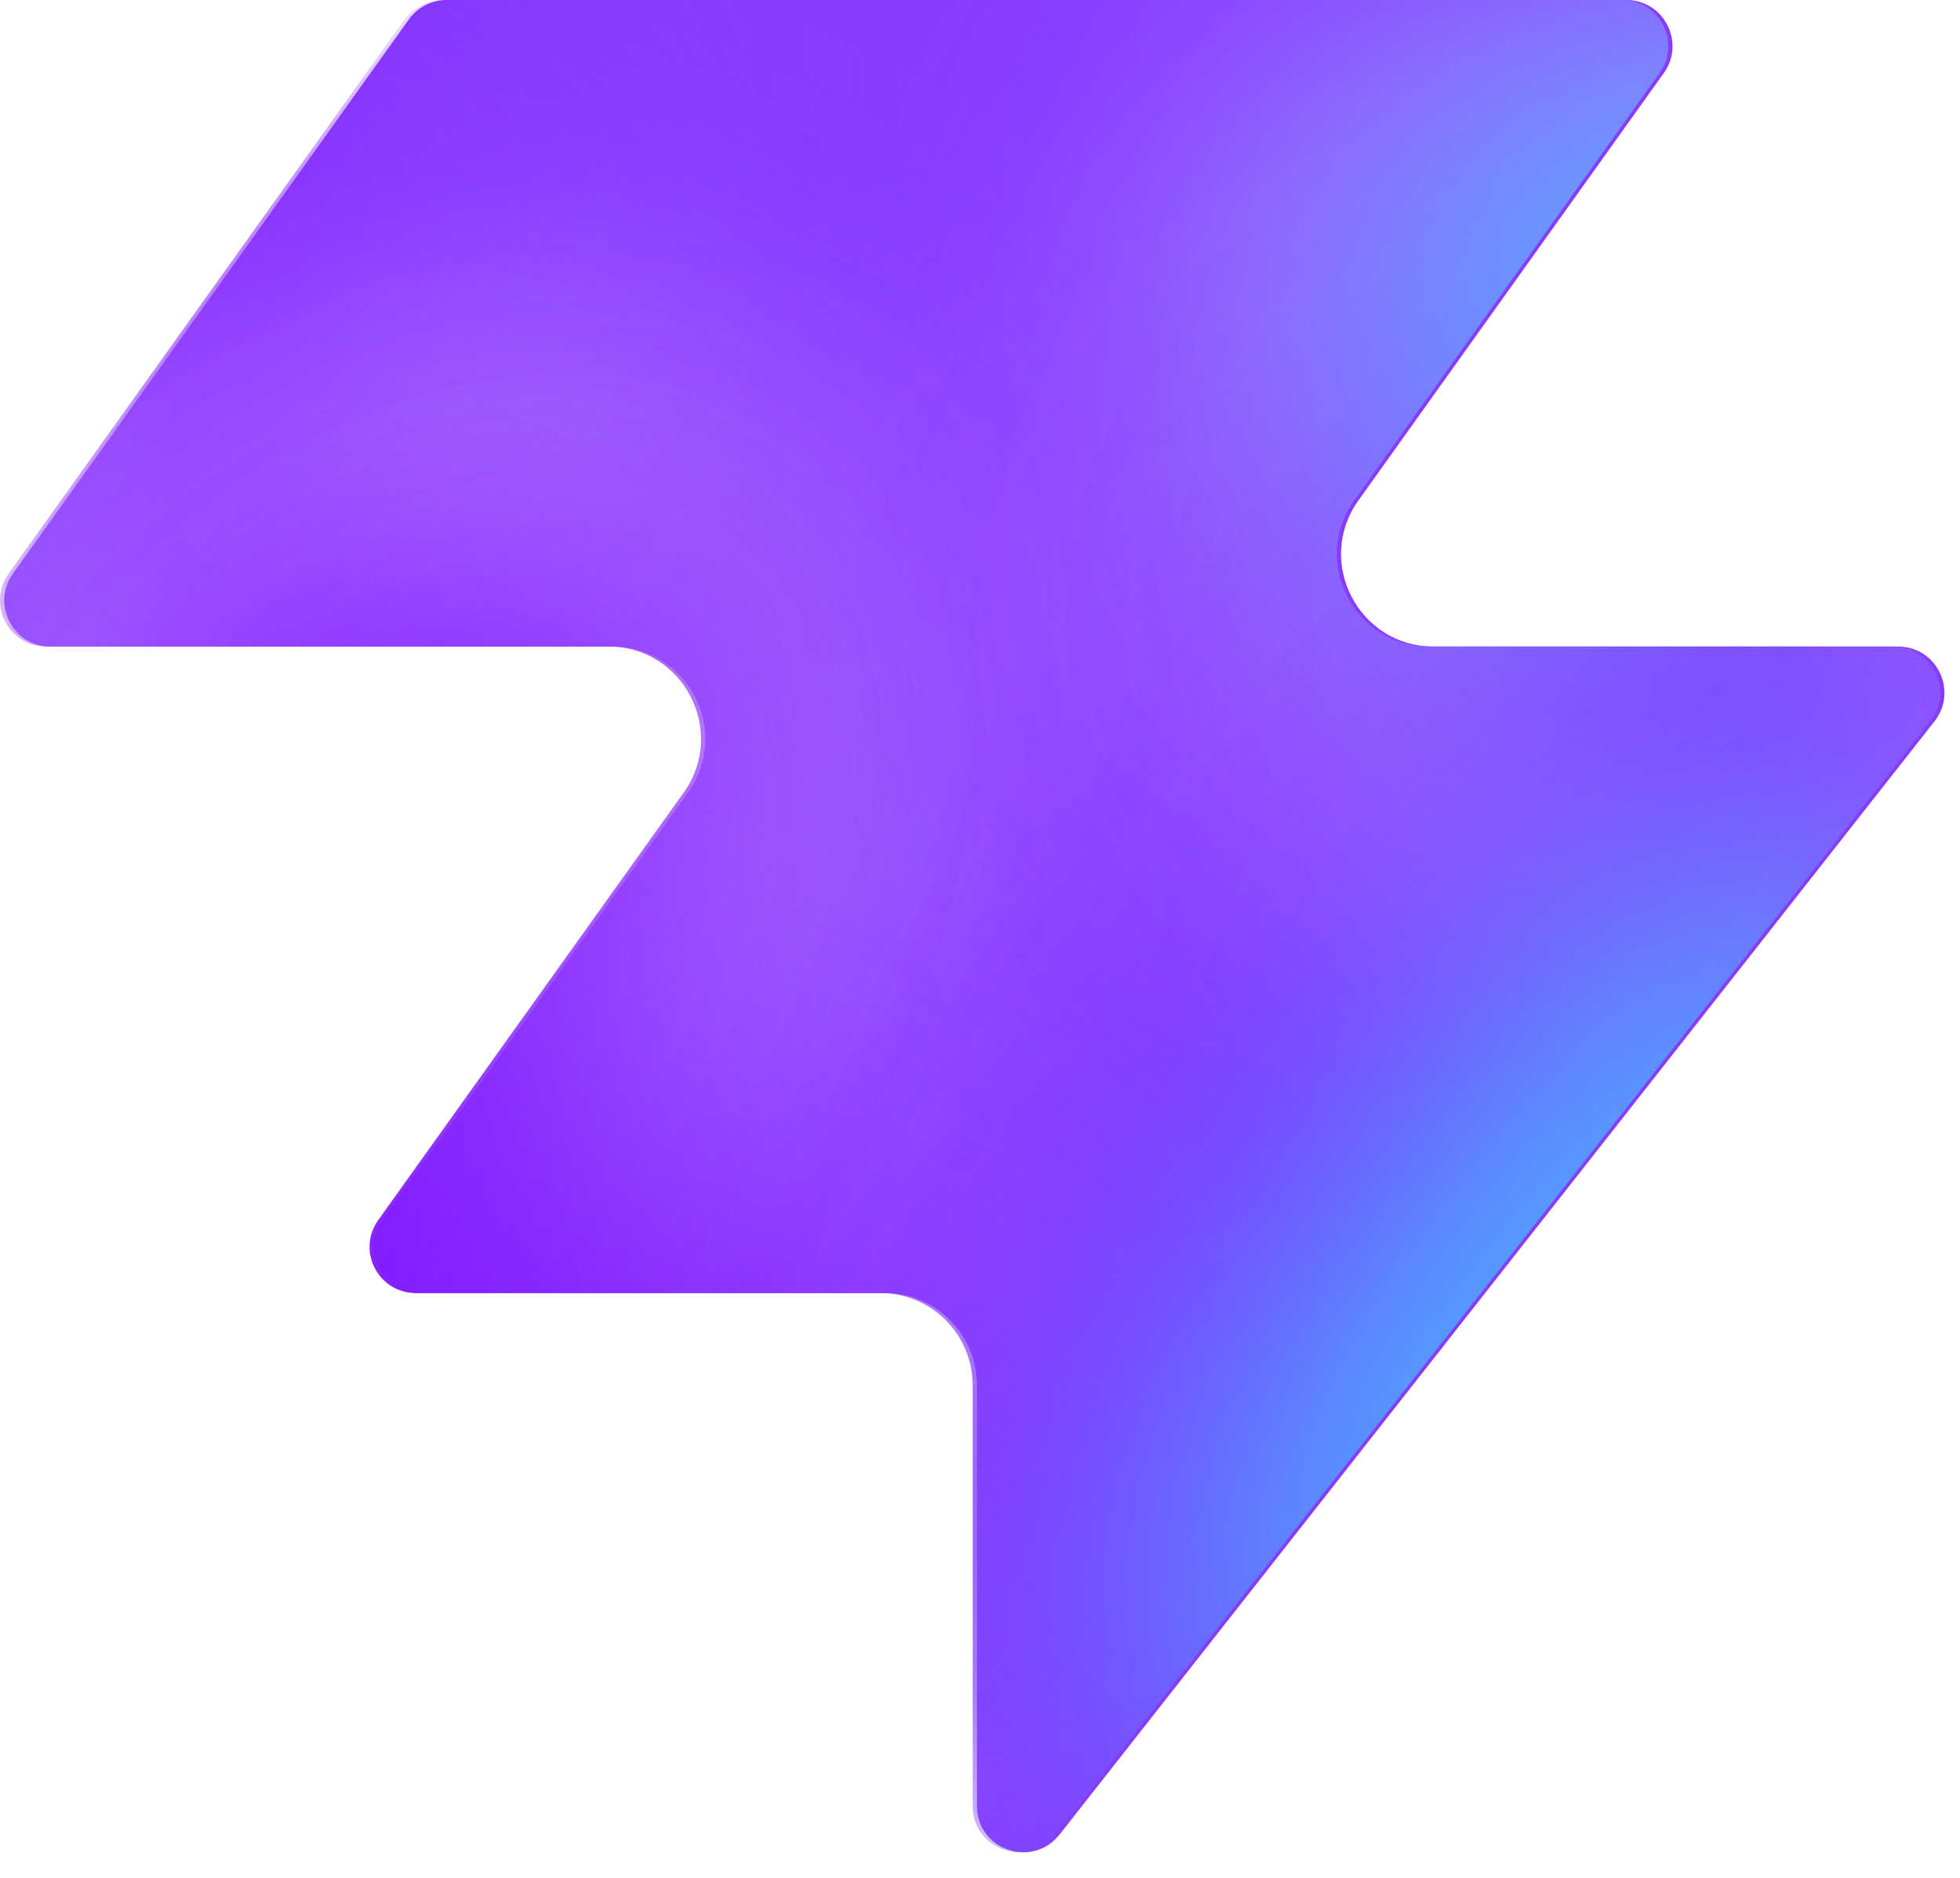
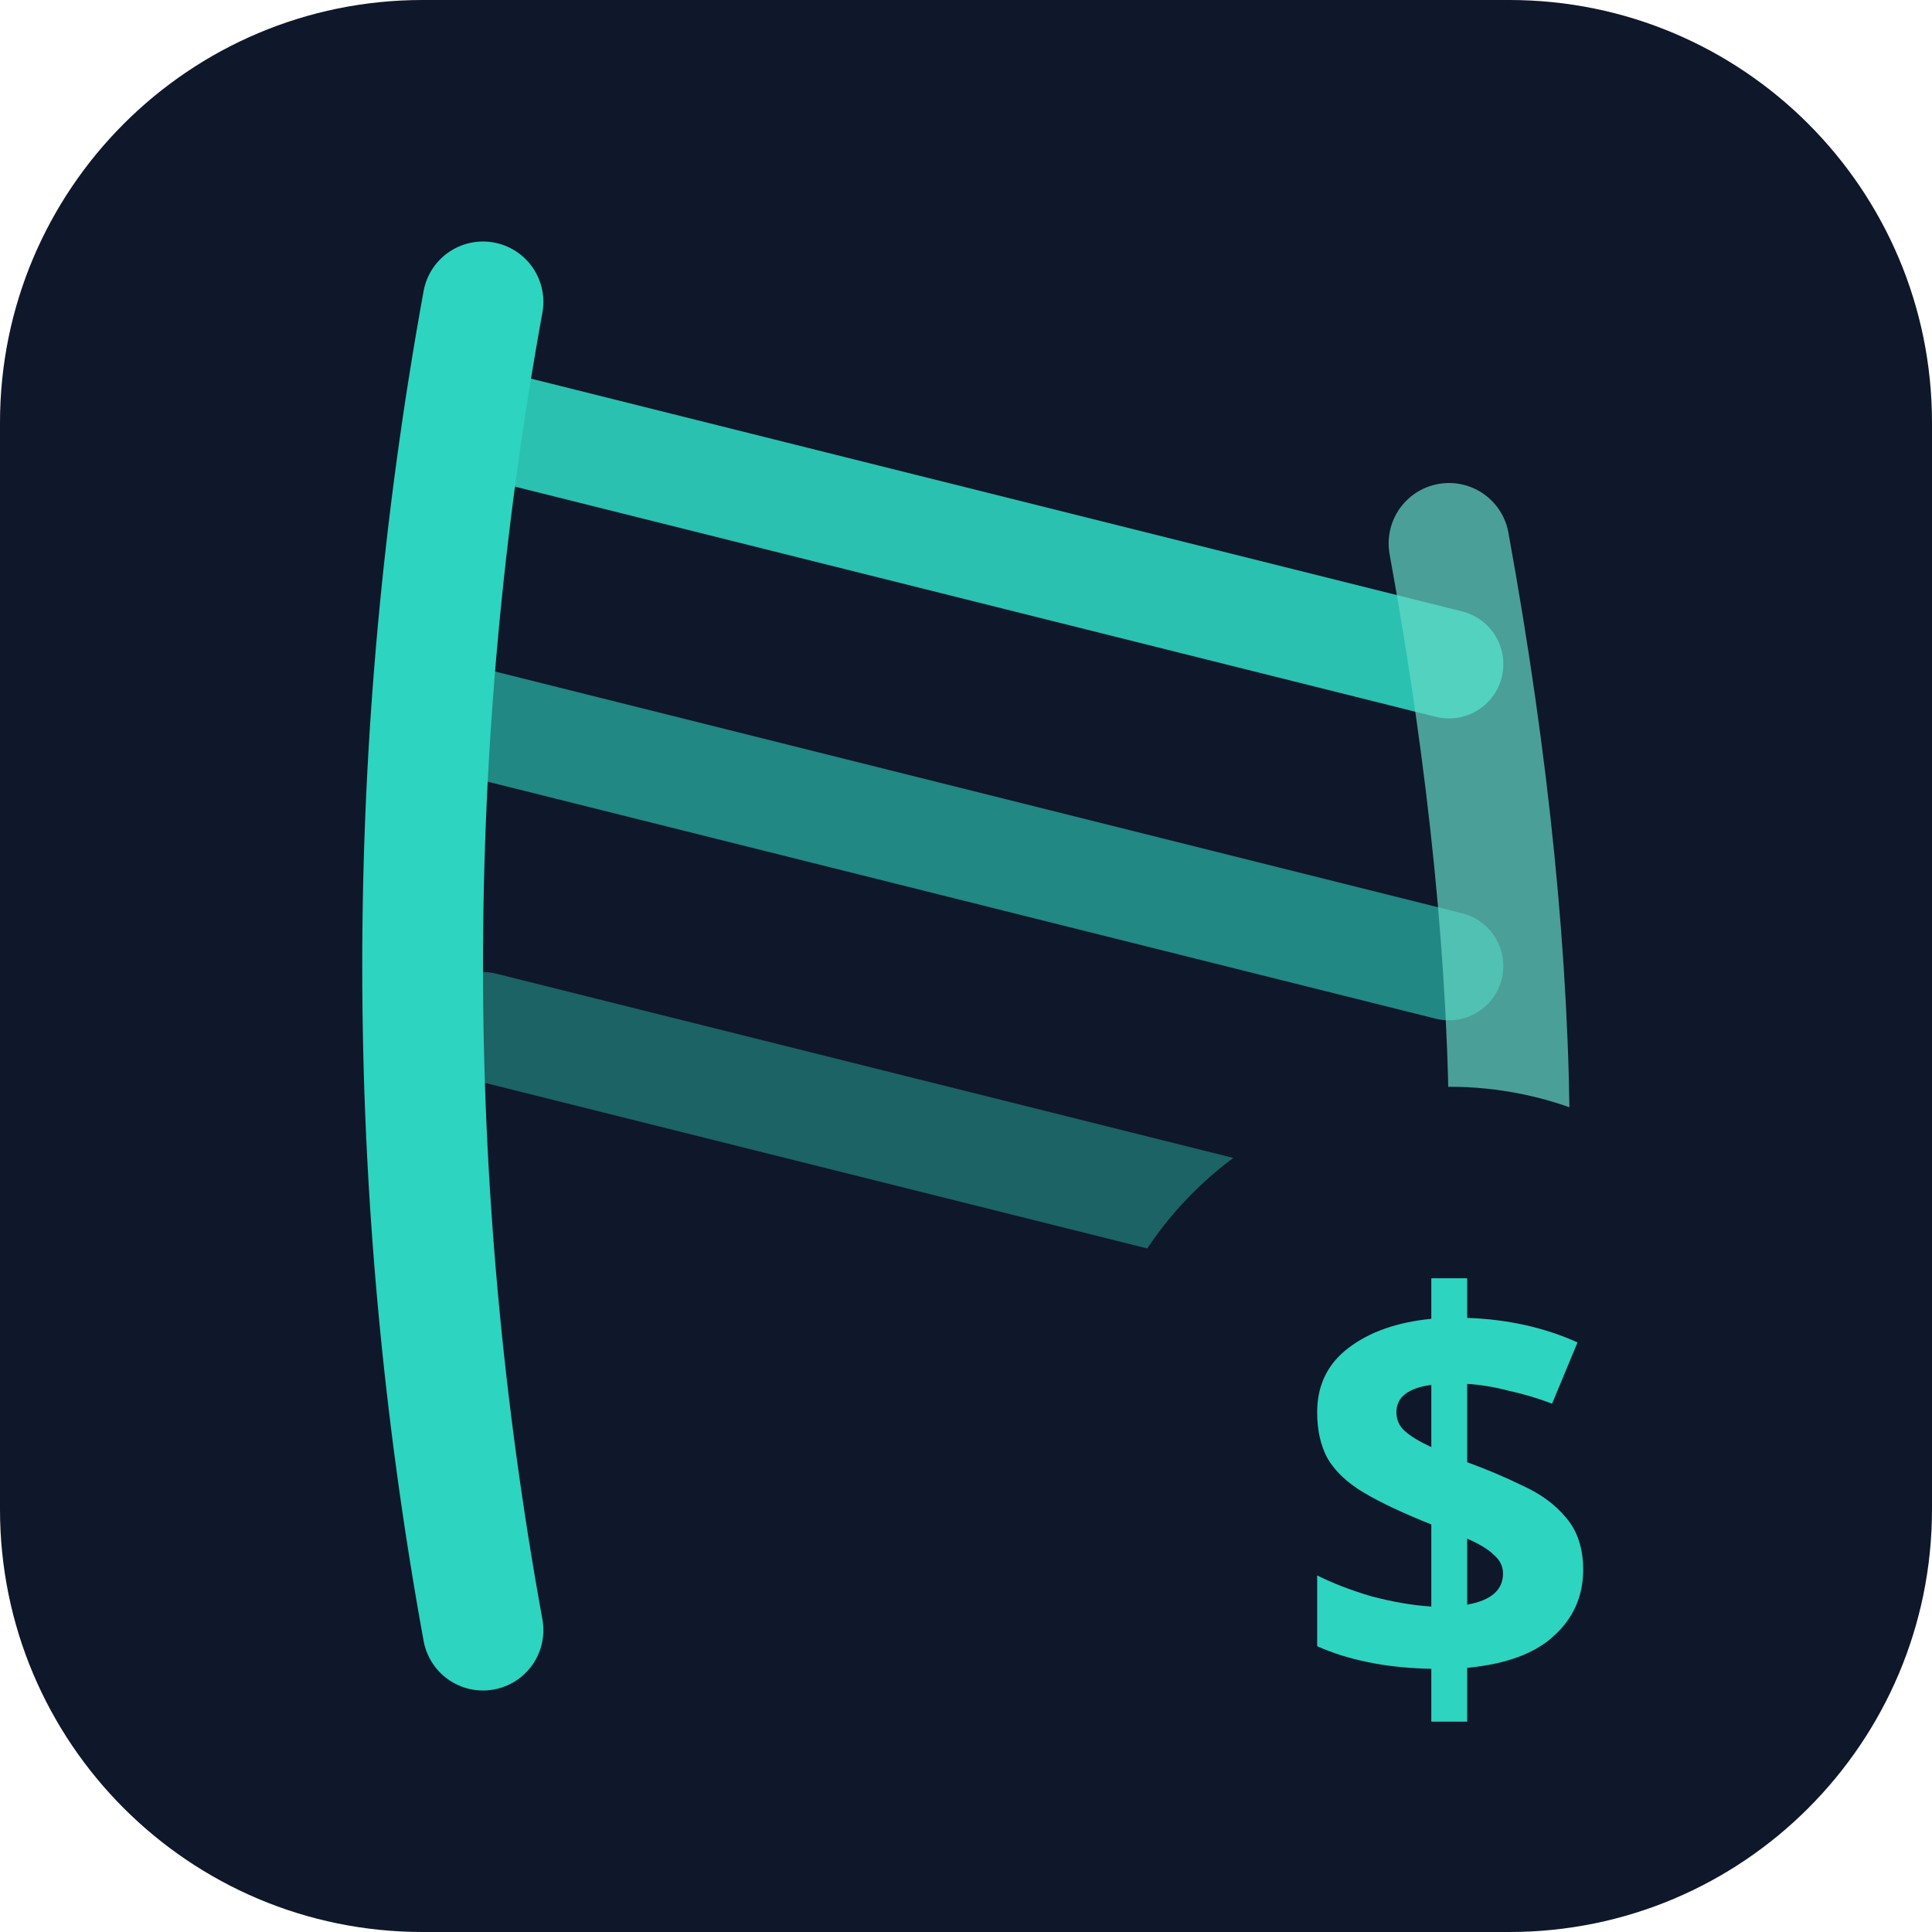
- <svg xmlns="http://www.w3.org/2000/svg" width="48" height="46" fill="none" viewBox="0 0 48 46">
-   <path fill="#863bff" d="M25.946 44.938c-.664.845-2.021.375-2.021-.698V33.937a2.26 2.26 0 0 0-2.262-2.262H10.287c-.92 0-1.456-1.04-.92-1.788l7.48-10.471c1.07-1.497 0-3.578-1.842-3.578H1.237c-.92 0-1.456-1.04-.92-1.788L10.013.474c.214-.297.556-.474.92-.474h28.894c.92 0 1.456 1.04.92 1.788l-7.48 10.471c-1.07 1.498 0 3.579 1.842 3.579h11.377c.943 0 1.473 1.088.89 1.83L25.947 44.94z" style="fill:#863bff;fill:color(display-p3 .525 .23 1);fill-opacity:1" />
-   <mask id="a" width="48" height="46" x="0" y="0" maskUnits="userSpaceOnUse" style="mask-type:alpha">
-     <path fill="#000" d="M25.842 44.938c-.664.844-2.021.375-2.021-.698V33.937a2.26 2.26 0 0 0-2.262-2.262H10.183c-.92 0-1.456-1.04-.92-1.788l7.48-10.471c1.07-1.498 0-3.579-1.842-3.579H1.133c-.92 0-1.456-1.04-.92-1.787L9.91.473c.214-.297.556-.474.92-.474h28.894c.92 0 1.456 1.04.92 1.788l-7.48 10.471c-1.07 1.498 0 3.578 1.842 3.578h11.377c.943 0 1.473 1.088.89 1.832L25.843 44.94z" style="fill:#000;fill-opacity:1" />
-   </mask>
-   <g mask="url(#a)">
-     <g filter="url(#b)">
-       <ellipse cx="5.508" cy="14.704" fill="#ede6ff" rx="5.508" ry="14.704" style="fill:#ede6ff;fill:color(display-p3 .927 .903 1);fill-opacity:1" transform="matrix(.00324 1 1 -.00324 -4.47 31.516)" />
-     </g>
-     <g filter="url(#c)">
-       <ellipse cx="10.399" cy="29.851" fill="#ede6ff" rx="10.399" ry="29.851" style="fill:#ede6ff;fill:color(display-p3 .927 .903 1);fill-opacity:1" transform="matrix(.00324 1 1 -.00324 -39.328 7.883)" />
-     </g>
-     <g filter="url(#d)">
-       <ellipse cx="5.508" cy="30.487" fill="#7e14ff" rx="5.508" ry="30.487" style="fill:#7e14ff;fill:color(display-p3 .492 .077 1);fill-opacity:1" transform="rotate(89.814 -25.913 -14.639)scale(1 -1)" />
-     </g>
-     <g filter="url(#e)">
-       <ellipse cx="5.508" cy="30.599" fill="#7e14ff" rx="5.508" ry="30.599" style="fill:#7e14ff;fill:color(display-p3 .492 .077 1);fill-opacity:1" transform="rotate(89.814 -32.644 -3.334)scale(1 -1)" />
-     </g>
-     <g filter="url(#f)">
-       <ellipse cx="5.508" cy="30.599" fill="#7e14ff" rx="5.508" ry="30.599" style="fill:#7e14ff;fill:color(display-p3 .492 .077 1);fill-opacity:1" transform="matrix(.00324 1 1 -.00324 -34.34 30.47)" />
-     </g>
-     <g filter="url(#g)">
-       <ellipse cx="14.072" cy="22.078" fill="#ede6ff" rx="14.072" ry="22.078" style="fill:#ede6ff;fill:color(display-p3 .927 .903 1);fill-opacity:1" transform="rotate(93.35 24.506 48.493)scale(-1 1)" />
-     </g>
-     <g filter="url(#h)">
-       <ellipse cx="3.47" cy="21.501" fill="#7e14ff" rx="3.47" ry="21.501" style="fill:#7e14ff;fill:color(display-p3 .492 .077 1);fill-opacity:1" transform="rotate(89.009 28.708 47.59)scale(-1 1)" />
-     </g>
-     <g filter="url(#i)">
-       <ellipse cx="3.47" cy="21.501" fill="#7e14ff" rx="3.47" ry="21.501" style="fill:#7e14ff;fill:color(display-p3 .492 .077 1);fill-opacity:1" transform="rotate(89.009 28.708 47.59)scale(-1 1)" />
-     </g>
-     <g filter="url(#j)">
-       <ellipse cx=".387" cy="8.972" fill="#7e14ff" rx="4.407" ry="29.108" style="fill:#7e14ff;fill:color(display-p3 .492 .077 1);fill-opacity:1" transform="rotate(39.51 .387 8.972)" />
-     </g>
-     <g filter="url(#k)">
-       <ellipse cx="47.523" cy="-6.092" fill="#7e14ff" rx="4.407" ry="29.108" style="fill:#7e14ff;fill:color(display-p3 .492 .077 1);fill-opacity:1" transform="rotate(37.892 47.523 -6.092)" />
-     </g>
-     <g filter="url(#l)">
-       <ellipse cx="41.412" cy="6.333" fill="#47bfff" rx="5.971" ry="9.665" style="fill:#47bfff;fill:color(display-p3 .28 .748 1);fill-opacity:1" transform="rotate(37.892 41.412 6.333)" />
-     </g>
-     <g filter="url(#m)">
-       <ellipse cx="-1.879" cy="38.332" fill="#7e14ff" rx="4.407" ry="29.108" style="fill:#7e14ff;fill:color(display-p3 .492 .077 1);fill-opacity:1" transform="rotate(37.892 -1.88 38.332)" />
-     </g>
-     <g filter="url(#n)">
-       <ellipse cx="-1.879" cy="38.332" fill="#7e14ff" rx="4.407" ry="29.108" style="fill:#7e14ff;fill:color(display-p3 .492 .077 1);fill-opacity:1" transform="rotate(37.892 -1.88 38.332)" />
-     </g>
-     <g filter="url(#o)">
-       <ellipse cx="35.651" cy="29.907" fill="#7e14ff" rx="4.407" ry="29.108" style="fill:#7e14ff;fill:color(display-p3 .492 .077 1);fill-opacity:1" transform="rotate(37.892 35.651 29.907)" />
-     </g>
-     <g filter="url(#p)">
-       <ellipse cx="38.418" cy="32.4" fill="#47bfff" rx="5.971" ry="15.297" style="fill:#47bfff;fill:color(display-p3 .28 .748 1);fill-opacity:1" transform="rotate(37.892 38.418 32.4)" />
-     </g>
-   </g>
-   <defs>
-     <filter id="b" width="60.045" height="41.654" x="-19.77" y="16.149" color-interpolation-filters="sRGB" filterUnits="userSpaceOnUse">
-       <feFlood flood-opacity="0" result="BackgroundImageFix" />
-       <feBlend in="SourceGraphic" in2="BackgroundImageFix" result="shape" />
-       <feGaussianBlur result="effect1_foregroundBlur_2002_17158" stdDeviation="7.659" />
-     </filter>
-     <filter id="c" width="90.34" height="51.437" x="-54.613" y="-7.533" color-interpolation-filters="sRGB" filterUnits="userSpaceOnUse">
-       <feFlood flood-opacity="0" result="BackgroundImageFix" />
-       <feBlend in="SourceGraphic" in2="BackgroundImageFix" result="shape" />
-       <feGaussianBlur result="effect1_foregroundBlur_2002_17158" stdDeviation="7.659" />
-     </filter>
-     <filter id="d" width="79.355" height="29.4" x="-49.64" y="2.03" color-interpolation-filters="sRGB" filterUnits="userSpaceOnUse">
-       <feFlood flood-opacity="0" result="BackgroundImageFix" />
-       <feBlend in="SourceGraphic" in2="BackgroundImageFix" result="shape" />
-       <feGaussianBlur result="effect1_foregroundBlur_2002_17158" stdDeviation="4.596" />
-     </filter>
-     <filter id="e" width="79.579" height="29.4" x="-45.045" y="20.029" color-interpolation-filters="sRGB" filterUnits="userSpaceOnUse">
-       <feFlood flood-opacity="0" result="BackgroundImageFix" />
-       <feBlend in="SourceGraphic" in2="BackgroundImageFix" result="shape" />
-       <feGaussianBlur result="effect1_foregroundBlur_2002_17158" stdDeviation="4.596" />
-     </filter>
-     <filter id="f" width="79.579" height="29.4" x="-43.513" y="21.178" color-interpolation-filters="sRGB" filterUnits="userSpaceOnUse">
-       <feFlood flood-opacity="0" result="BackgroundImageFix" />
-       <feBlend in="SourceGraphic" in2="BackgroundImageFix" result="shape" />
-       <feGaussianBlur result="effect1_foregroundBlur_2002_17158" stdDeviation="4.596" />
-     </filter>
-     <filter id="g" width="74.749" height="58.852" x="15.756" y="-17.901" color-interpolation-filters="sRGB" filterUnits="userSpaceOnUse">
-       <feFlood flood-opacity="0" result="BackgroundImageFix" />
-       <feBlend in="SourceGraphic" in2="BackgroundImageFix" result="shape" />
-       <feGaussianBlur result="effect1_foregroundBlur_2002_17158" stdDeviation="7.659" />
-     </filter>
-     <filter id="h" width="61.377" height="25.362" x="23.548" y="2.284" color-interpolation-filters="sRGB" filterUnits="userSpaceOnUse">
-       <feFlood flood-opacity="0" result="BackgroundImageFix" />
-       <feBlend in="SourceGraphic" in2="BackgroundImageFix" result="shape" />
-       <feGaussianBlur result="effect1_foregroundBlur_2002_17158" stdDeviation="4.596" />
-     </filter>
-     <filter id="i" width="61.377" height="25.362" x="23.548" y="2.284" color-interpolation-filters="sRGB" filterUnits="userSpaceOnUse">
-       <feFlood flood-opacity="0" result="BackgroundImageFix" />
-       <feBlend in="SourceGraphic" in2="BackgroundImageFix" result="shape" />
-       <feGaussianBlur result="effect1_foregroundBlur_2002_17158" stdDeviation="4.596" />
-     </filter>
-     <filter id="j" width="56.045" height="63.649" x="-27.636" y="-22.853" color-interpolation-filters="sRGB" filterUnits="userSpaceOnUse">
-       <feFlood flood-opacity="0" result="BackgroundImageFix" />
-       <feBlend in="SourceGraphic" in2="BackgroundImageFix" result="shape" />
-       <feGaussianBlur result="effect1_foregroundBlur_2002_17158" stdDeviation="4.596" />
-     </filter>
-     <filter id="k" width="54.814" height="64.646" x="20.116" y="-38.415" color-interpolation-filters="sRGB" filterUnits="userSpaceOnUse">
-       <feFlood flood-opacity="0" result="BackgroundImageFix" />
-       <feBlend in="SourceGraphic" in2="BackgroundImageFix" result="shape" />
-       <feGaussianBlur result="effect1_foregroundBlur_2002_17158" stdDeviation="4.596" />
-     </filter>
-     <filter id="l" width="33.541" height="35.313" x="24.641" y="-11.323" color-interpolation-filters="sRGB" filterUnits="userSpaceOnUse">
-       <feFlood flood-opacity="0" result="BackgroundImageFix" />
-       <feBlend in="SourceGraphic" in2="BackgroundImageFix" result="shape" />
-       <feGaussianBlur result="effect1_foregroundBlur_2002_17158" stdDeviation="4.596" />
-     </filter>
-     <filter id="m" width="54.814" height="64.646" x="-29.286" y="6.009" color-interpolation-filters="sRGB" filterUnits="userSpaceOnUse">
-       <feFlood flood-opacity="0" result="BackgroundImageFix" />
-       <feBlend in="SourceGraphic" in2="BackgroundImageFix" result="shape" />
-       <feGaussianBlur result="effect1_foregroundBlur_2002_17158" stdDeviation="4.596" />
-     </filter>
-     <filter id="n" width="54.814" height="64.646" x="-29.286" y="6.009" color-interpolation-filters="sRGB" filterUnits="userSpaceOnUse">
-       <feFlood flood-opacity="0" result="BackgroundImageFix" />
-       <feBlend in="SourceGraphic" in2="BackgroundImageFix" result="shape" />
-       <feGaussianBlur result="effect1_foregroundBlur_2002_17158" stdDeviation="4.596" />
-     </filter>
-     <filter id="o" width="54.814" height="64.646" x="8.244" y="-2.416" color-interpolation-filters="sRGB" filterUnits="userSpaceOnUse">
-       <feFlood flood-opacity="0" result="BackgroundImageFix" />
-       <feBlend in="SourceGraphic" in2="BackgroundImageFix" result="shape" />
-       <feGaussianBlur result="effect1_foregroundBlur_2002_17158" stdDeviation="4.596" />
-     </filter>
-     <filter id="p" width="39.409" height="43.623" x="18.713" y="10.588" color-interpolation-filters="sRGB" filterUnits="userSpaceOnUse">
-       <feFlood flood-opacity="0" result="BackgroundImageFix" />
-       <feBlend in="SourceGraphic" in2="BackgroundImageFix" result="shape" />
-       <feGaussianBlur result="effect1_foregroundBlur_2002_17158" stdDeviation="4.596" />
-     </filter>
-   </defs>
+ <svg xmlns="http://www.w3.org/2000/svg" viewBox="0 0 32 32">
+   <rect width="32" height="32" rx="7" fill="#0f172a" />
+   <line x1="8" y1="7" x2="24" y2="11" stroke="#2dd4bf" stroke-width="1.8" stroke-linecap="round" opacity="0.9" />
+   <line x1="8" y1="12" x2="24" y2="16" stroke="#2dd4bf" stroke-width="1.8" stroke-linecap="round" opacity="0.6" />
+   <line x1="8" y1="17" x2="24" y2="21" stroke="#2dd4bf" stroke-width="1.8" stroke-linecap="round" opacity="0.4" />
+   <path d="M8 5 Q6 16 8 27" stroke="#2dd4bf" stroke-width="2" fill="none" stroke-linecap="round" />
+   <path d="M24 9 Q26 20 24 27" stroke="#64d8c8" stroke-width="2" fill="none" stroke-linecap="round" opacity="0.7" />
+   <circle cx="24" cy="24" r="6" fill="#0f172a" />
+   <text x="24" y="28" font-family="system-ui,sans-serif" font-size="9" font-weight="700" fill="#2dd4bf" text-anchor="middle">$</text>
</svg>
